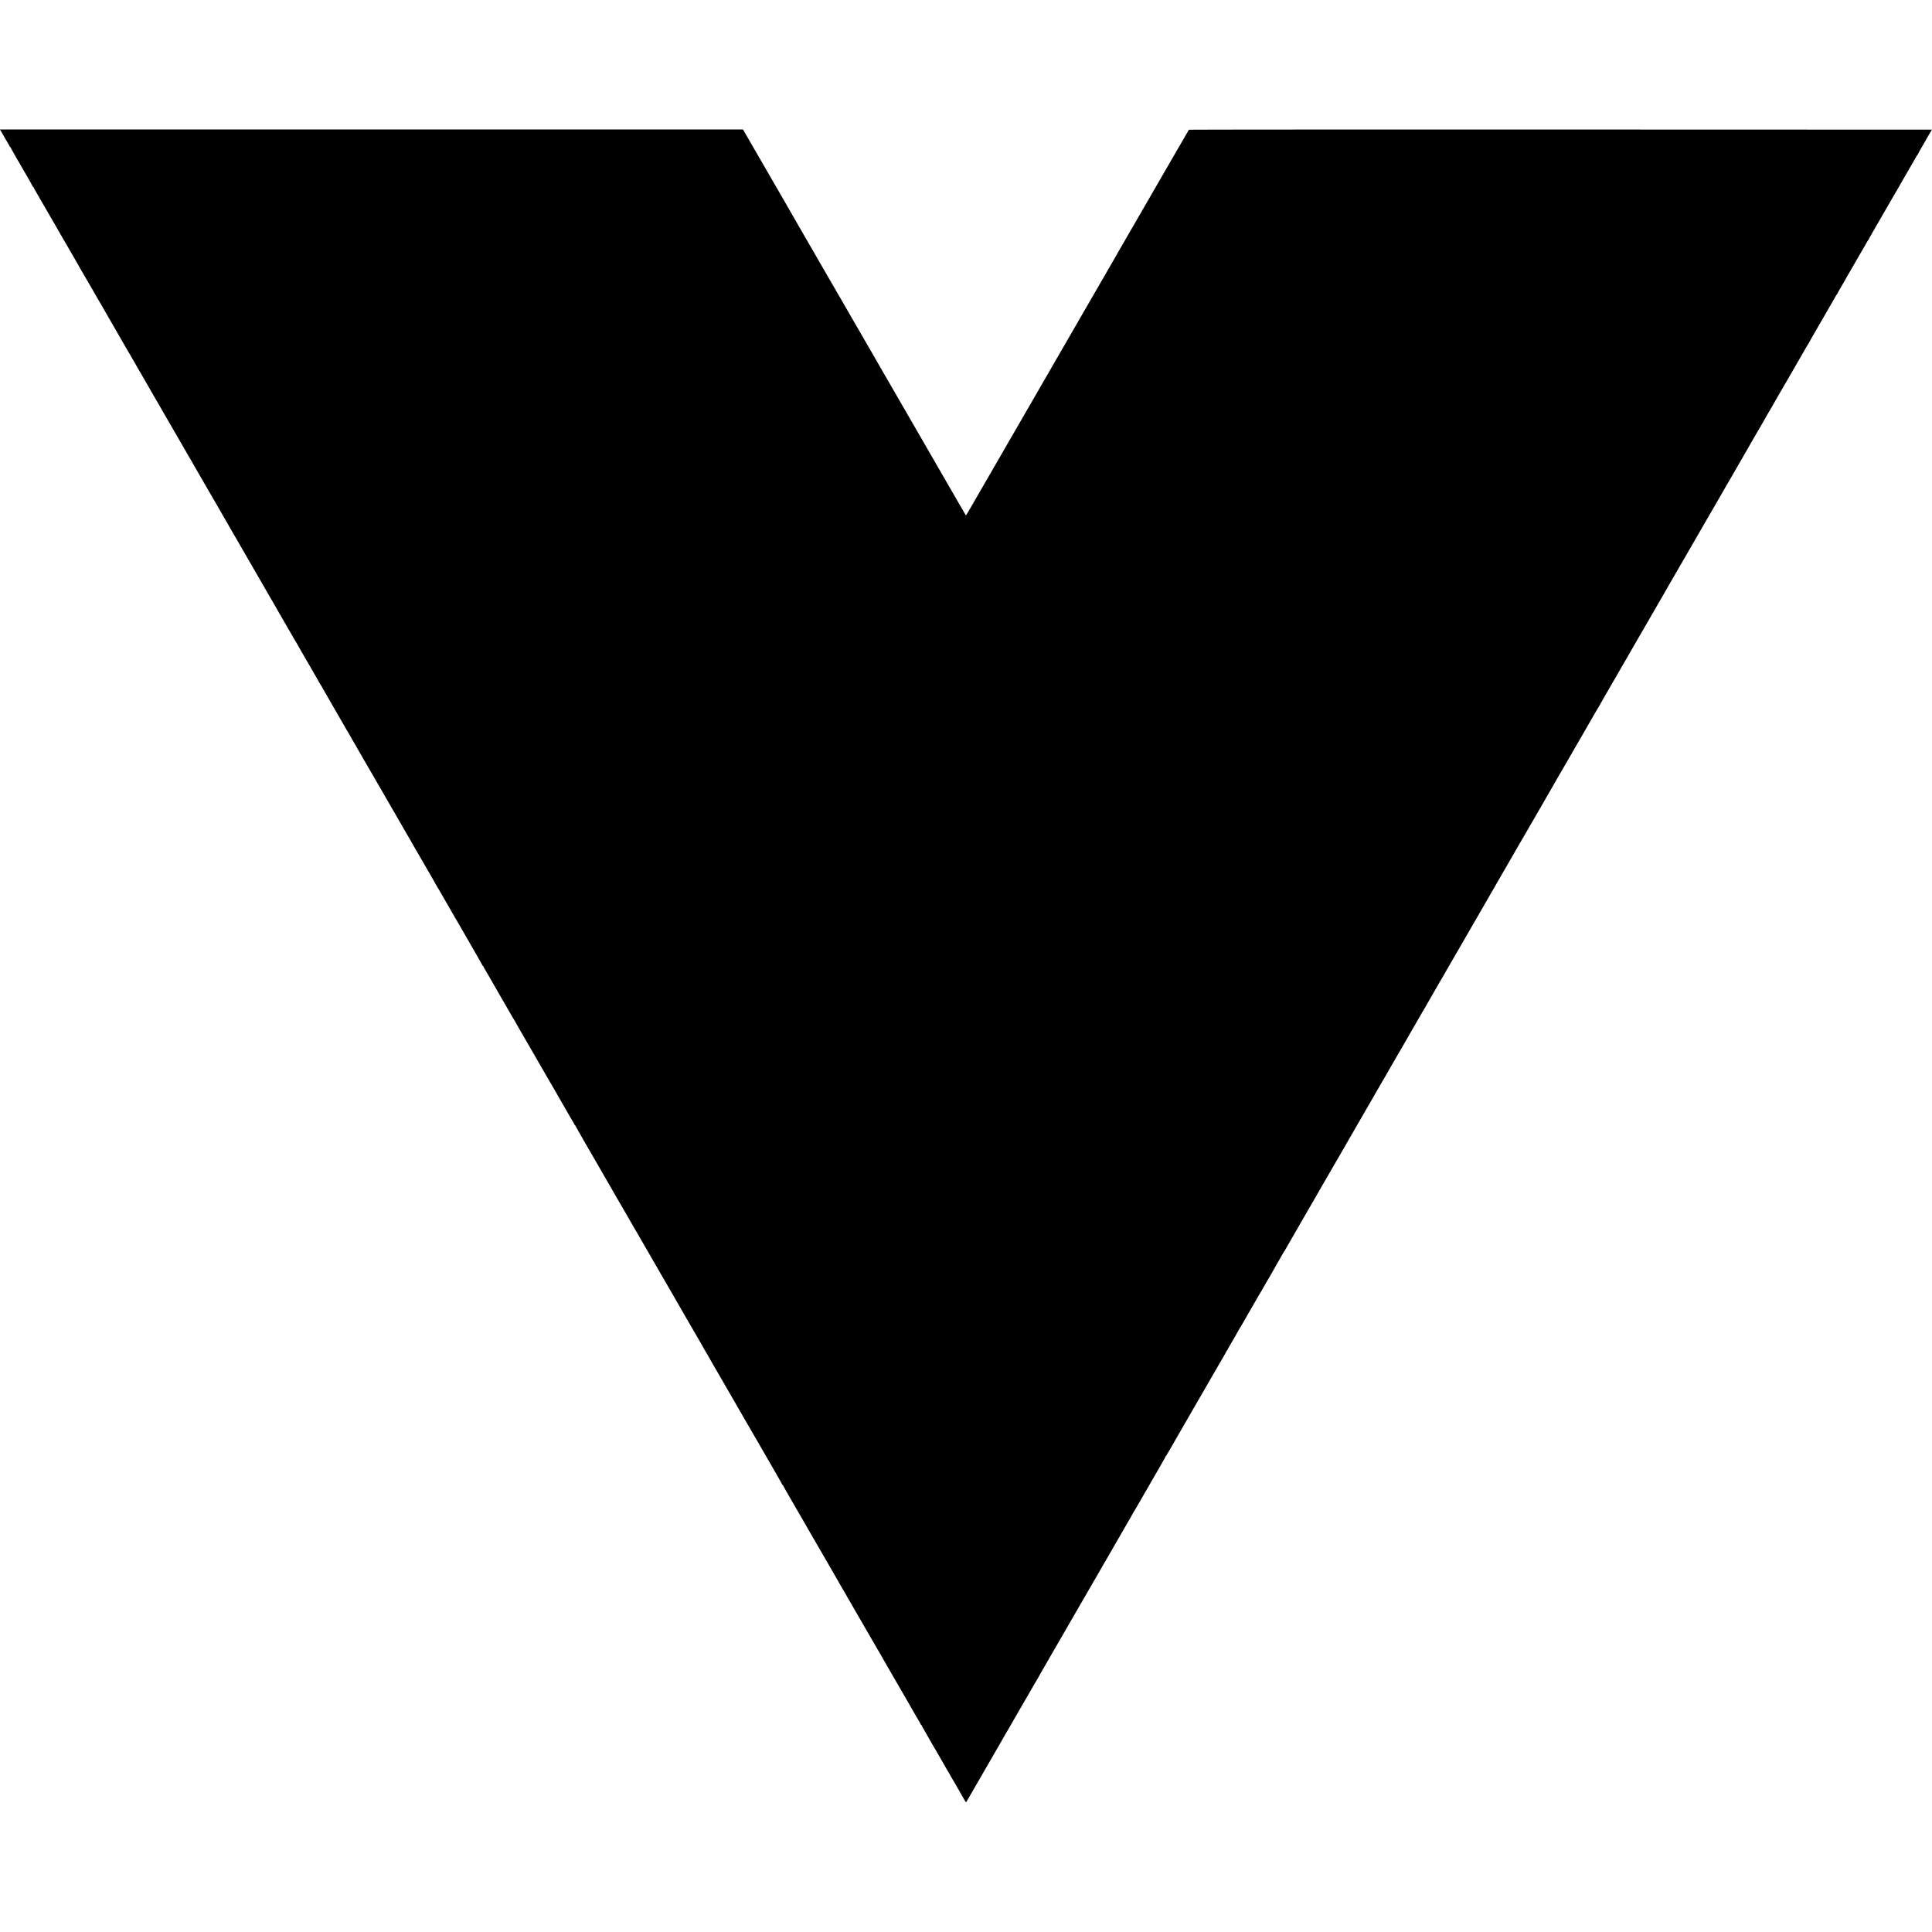
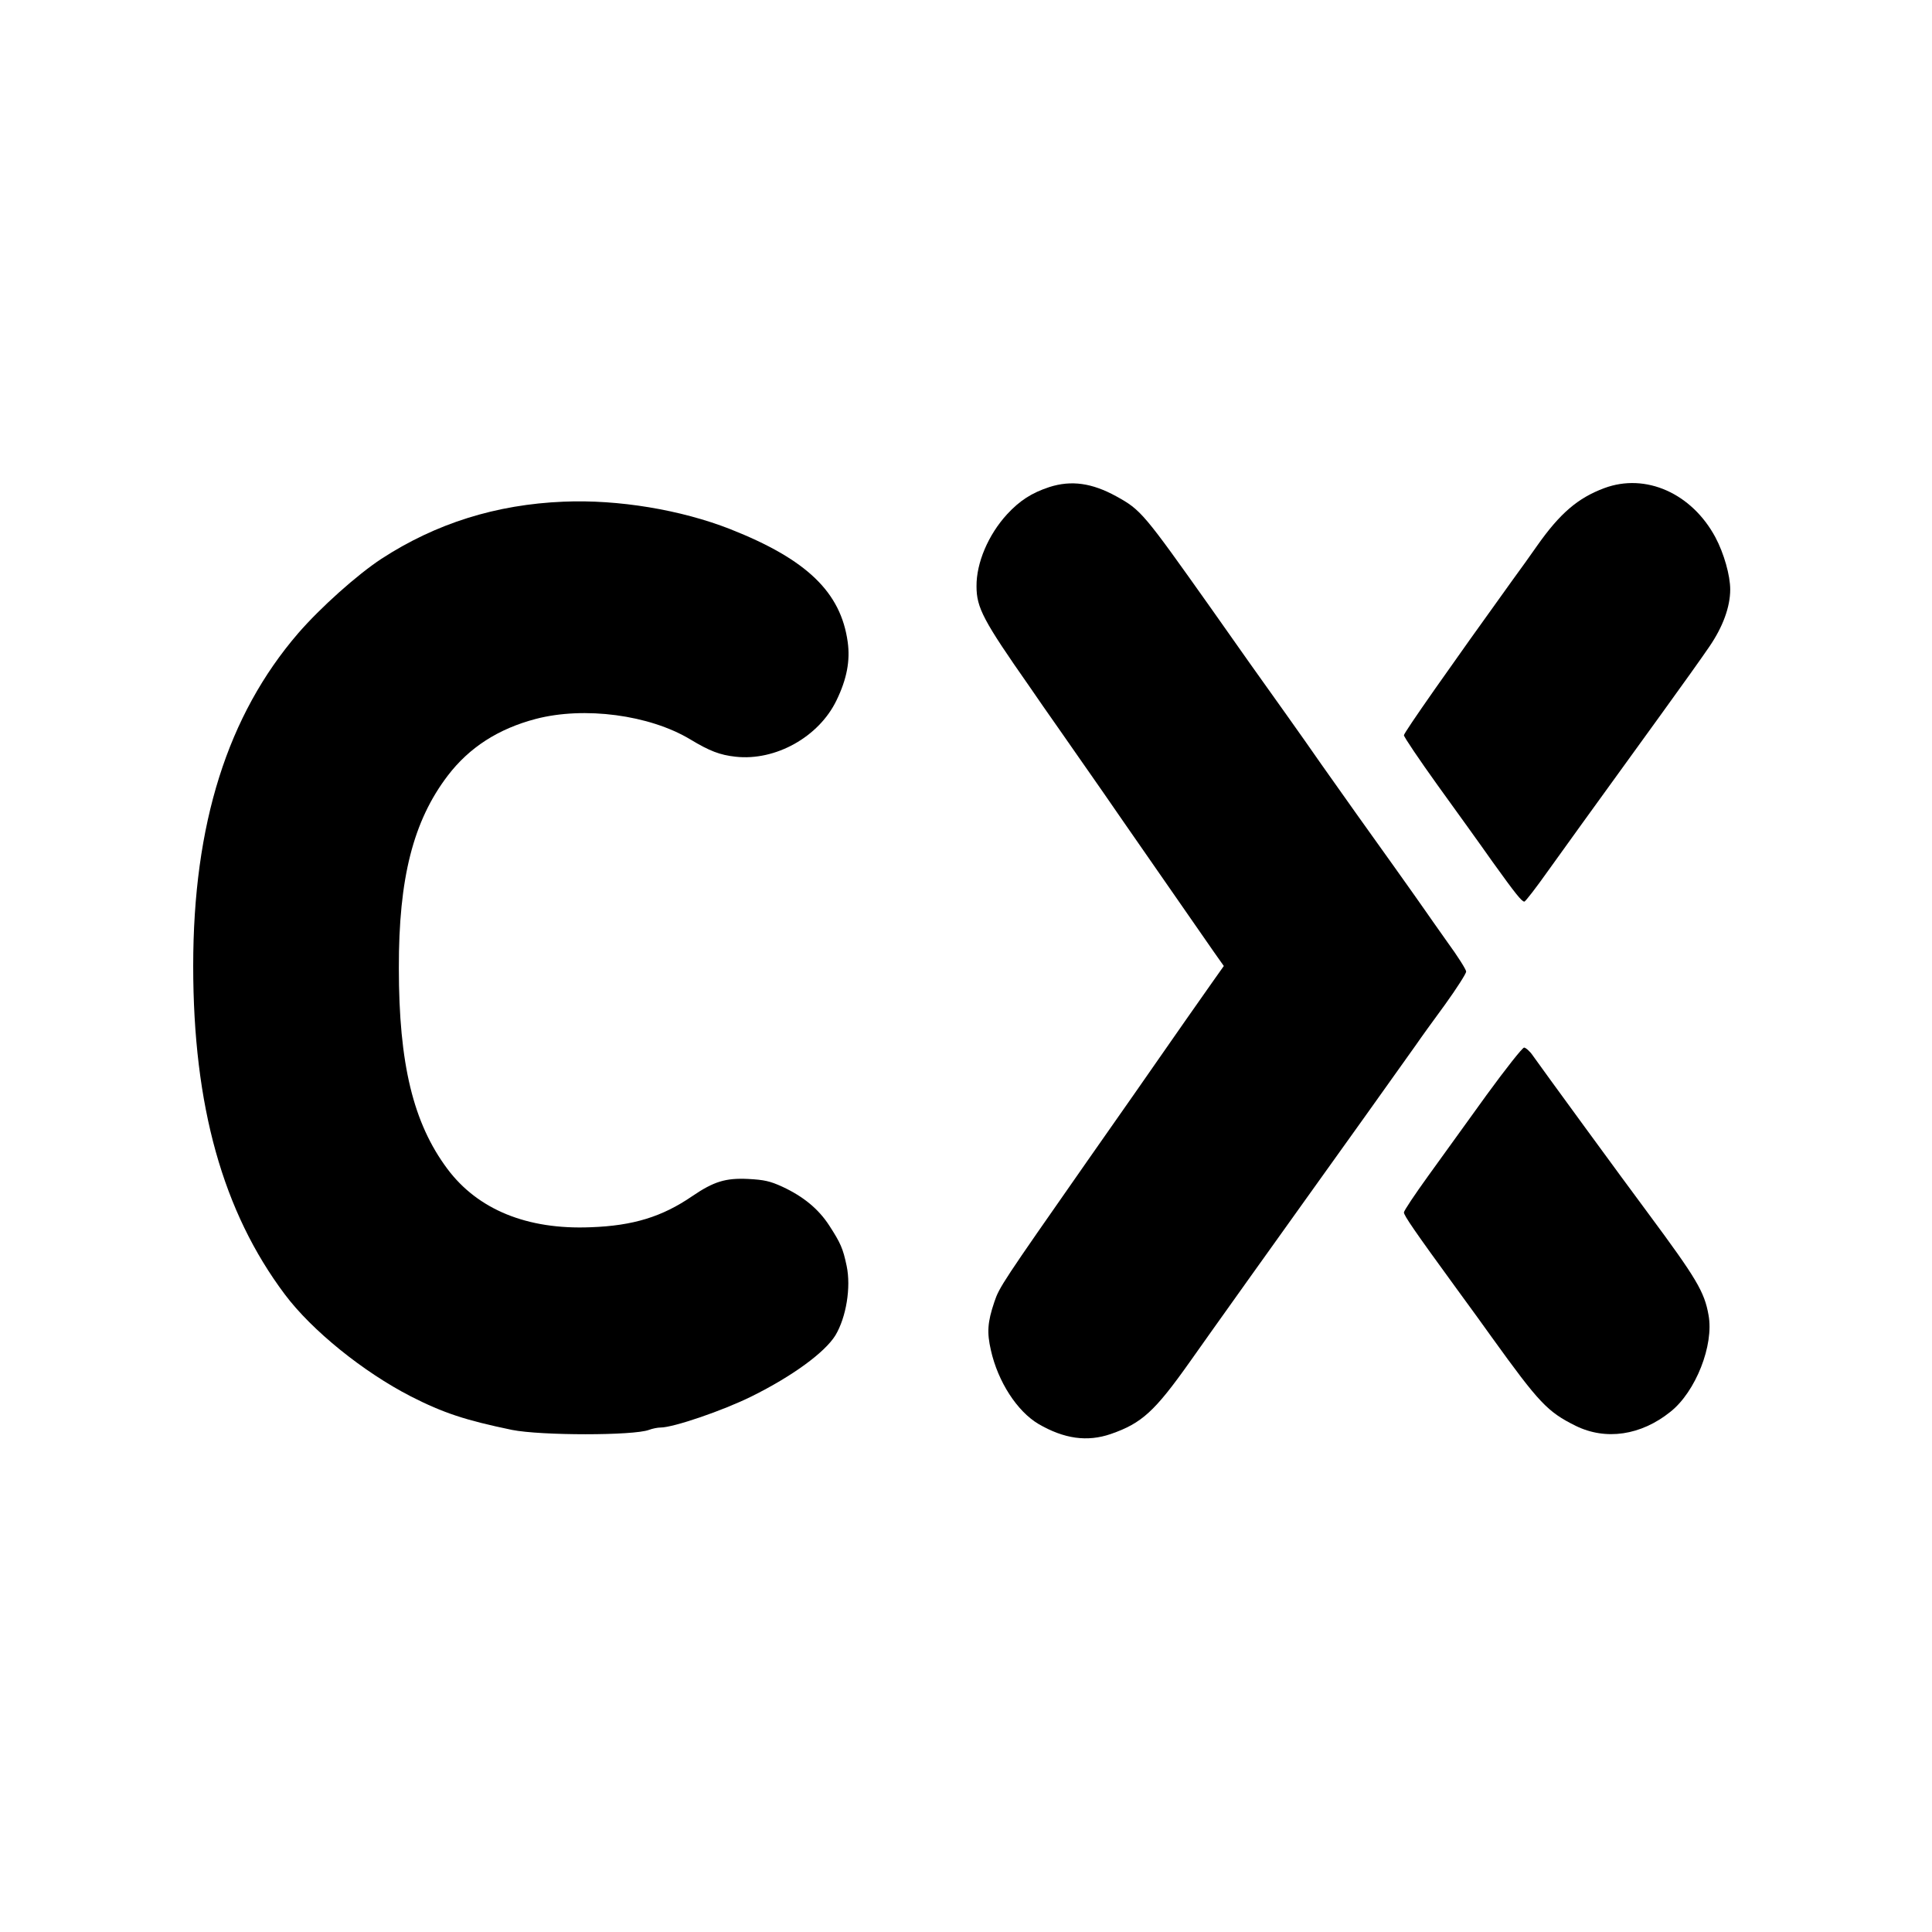
- <svg xmlns="http://www.w3.org/2000/svg" version="1.0" width="16pt" height="16pt" viewBox="0 0 16 16" preserveAspectRatio="xMidYMid meet">
-   <g transform="translate(0,16) scale(0.00032,-0.00032)" fill="#000000" stroke="none">
-     <path d="M18 46618 c45 -75 122 -207 122 -211 0 -2 25 -45 55 -95 30 -50 55 -96 55 -102 0 -5 5 -10 10 -10 6 0 10 -4 10 -9 0 -5 73 -135 161 -288 89 -153 173 -298 187 -323 14 -25 32 -57 41 -72 88 -149 187 -324 189 -335 2 -7 8 -13 13 -13 5 0 9 -4 9 -10 0 -5 46 -89 103 -187 175 -302 490 -846 507 -876 8 -16 20 -36 25 -45 28 -46 290 -498 339 -585 13 -23 74 -129 136 -236 61 -107 123 -215 137 -240 14 -25 29 -50 33 -56 5 -5 23 -37 40 -70 18 -33 38 -67 44 -75 11 -16 21 -33 63 -109 14 -25 29 -50 33 -56 4 -5 21 -35 38 -65 55 -100 261 -455 269 -465 4 -5 14 -21 20 -35 15 -29 41 -75 103 -180 24 -41 52 -88 60 -105 9 -16 57 -100 107 -185 112 -193 362 -626 380 -660 8 -14 23 -38 33 -55 11 -16 23 -37 27 -45 4 -8 26 -46 48 -85 23 -38 53 -90 67 -115 46 -81 64 -113 178 -310 62 -107 121 -210 132 -227 37 -67 56 -99 85 -148 16 -27 32 -57 36 -65 4 -8 15 -27 25 -42 9 -15 53 -89 96 -165 44 -76 177 -307 296 -513 120 -206 268 -463 330 -570 131 -227 117 -203 200 -348 36 -62 73 -125 82 -140 10 -15 21 -34 25 -42 4 -8 20 -37 36 -65 17 -27 38 -65 48 -82 49 -85 64 -111 87 -153 13 -25 28 -49 32 -55 4 -5 78 -134 165 -285 87 -151 166 -288 176 -305 10 -16 26 -43 35 -59 9 -17 125 -217 257 -445 132 -229 253 -441 270 -471 17 -30 45 -79 64 -108 18 -29 33 -54 33 -57 0 -2 20 -37 44 -77 24 -40 123 -212 221 -383 97 -170 190 -330 205 -355 16 -25 39 -65 53 -90 13 -25 81 -144 152 -265 70 -121 137 -238 150 -260 12 -22 37 -65 55 -95 18 -30 43 -73 55 -95 12 -22 48 -85 80 -140 77 -132 163 -280 190 -330 13 -22 71 -123 130 -225 59 -102 116 -199 126 -217 10 -17 29 -50 43 -72 15 -22 26 -43 26 -45 0 -2 27 -50 60 -106 33 -56 60 -103 60 -105 0 -2 55 -98 90 -155 8 -14 182 -316 239 -414 13 -22 45 -79 72 -124 27 -46 49 -86 49 -89 0 -2 14 -24 30 -48 16 -24 30 -46 30 -49 0 -5 74 -135 100 -176 5 -8 24 -42 43 -75 50 -88 58 -101 262 -455 104 -179 199 -345 213 -370 14 -25 28 -49 32 -55 4 -5 17 -26 28 -45 10 -19 62 -109 114 -200 114 -197 133 -230 170 -295 16 -27 33 -57 38 -65 17 -28 96 -165 103 -180 4 -8 16 -28 26 -45 10 -16 77 -131 148 -255 72 -124 181 -313 243 -420 62 -107 121 -209 131 -227 35 -62 323 -560 392 -678 38 -66 83 -145 100 -175 16 -30 33 -59 37 -65 4 -5 17 -27 29 -47 34 -61 56 -100 90 -156 17 -29 31 -55 31 -57 0 -2 17 -32 39 -67 21 -35 134 -229 251 -433 117 -203 235 -407 261 -451 27 -45 49 -85 49 -88 0 -4 8 -19 19 -34 15 -21 200 -341 309 -533 10 -19 33 -58 51 -87 17 -29 31 -54 31 -56 0 -2 25 -44 55 -94 30 -50 55 -95 55 -98 0 -4 6 -15 14 -23 7 -9 27 -41 43 -71 17 -30 170 -297 342 -594 171 -296 311 -542 311 -547 0 -5 5 -9 10 -9 6 0 10 -4 10 -10 0 -5 22 -47 49 -92 27 -46 58 -99 68 -118 24 -43 81 -140 93 -160 5 -8 66 -114 135 -235 69 -121 130 -227 135 -235 12 -21 259 -447 283 -490 10 -19 28 -47 38 -62 11 -14 19 -29 19 -32 0 -3 37 -69 83 -148 99 -170 305 -526 337 -583 13 -22 31 -53 41 -70 11 -16 22 -37 26 -45 7 -14 82 -146 103 -180 14 -24 181 -311 205 -355 13 -22 46 -80 75 -130 29 -49 64 -110 78 -135 14 -25 51 -88 82 -140 31 -52 59 -102 63 -110 4 -8 18 -33 31 -55 205 -353 284 -489 309 -535 17 -30 45 -78 62 -106 18 -28 36 -60 39 -72 4 -12 12 -22 17 -22 5 0 9 -4 9 -10 0 -5 109 -197 241 -427 133 -230 250 -431 259 -448 51 -90 222 -385 280 -485 37 -63 78 -135 92 -160 14 -25 67 -117 118 -205 51 -88 101 -175 111 -193 34 -58 55 -95 149 -257 51 -88 101 -173 110 -190 9 -16 76 -131 147 -255 72 -124 140 -241 151 -260 61 -108 281 -489 355 -615 38 -66 77 -133 87 -150 35 -63 91 -161 100 -175 14 -23 99 -169 128 -220 54 -97 135 -235 142 -245 4 -5 20 -32 35 -60 26 -48 238 -416 276 -480 10 -16 26 -46 37 -65 30 -53 382 -661 403 -695 10 -16 22 -37 26 -45 4 -8 26 -48 50 -88 24 -41 43 -75 43 -77 0 -2 22 -40 50 -85 27 -45 50 -84 50 -86 0 -3 38 -69 83 -147 84 -142 302 -520 340 -587 10 -19 34 -60 52 -90 18 -30 44 -75 57 -100 14 -25 45 -79 70 -120 25 -41 56 -96 70 -121 14 -25 77 -133 138 -240 62 -107 122 -210 132 -229 25 -43 310 -535 337 -581 11 -19 26 -45 34 -59 17 -32 238 -414 266 -460 11 -19 24 -41 28 -49 3 -7 75 -133 160 -278 84 -146 153 -269 153 -274 0 -5 5 -9 10 -9 6 0 10 -4 10 -10 0 -5 82 -150 181 -322 182 -314 201 -346 240 -415 12 -21 80 -139 152 -263 71 -124 141 -245 155 -270 14 -25 28 -49 32 -55 6 -8 145 -248 220 -380 37 -66 209 -362 229 -395 11 -19 24 -42 28 -49 4 -8 67 -118 140 -243 73 -125 133 -230 133 -233 0 -2 15 -28 33 -57 19 -29 47 -78 64 -108 17 -30 53 -93 79 -139 53 -90 82 -141 157 -272 82 -142 115 -199 381 -659 142 -245 268 -463 281 -485 12 -22 71 -125 132 -230 60 -104 172 -298 248 -430 76 -132 146 -253 156 -270 11 -16 22 -36 26 -44 3 -8 30 -54 60 -103 29 -49 53 -91 53 -93 0 -3 18 -34 40 -70 22 -36 40 -67 40 -69 0 -2 37 -66 81 -142 45 -77 98 -168 119 -204 20 -36 47 -81 58 -100 12 -19 27 -47 33 -62 6 -16 15 -28 20 -28 5 0 9 -4 9 -9 0 -6 63 -118 140 -251 77 -133 140 -243 140 -245 0 -2 18 -33 41 -70 22 -37 49 -83 60 -101 10 -19 29 -51 40 -71 25 -45 109 -189 126 -218 7 -11 17 -29 22 -40 6 -11 22 -38 35 -60 14 -22 37 -62 52 -90 14 -27 35 -62 45 -77 11 -14 19 -29 19 -32 0 -3 18 -35 40 -71 22 -36 40 -67 40 -69 0 -2 19 -35 42 -72 23 -38 55 -94 72 -124 26 -47 139 -244 171 -298 6 -9 21 -36 34 -60 28 -48 37 -51 51 -19 6 12 19 36 29 52 10 17 27 46 38 65 11 19 104 181 208 360 103 179 199 345 213 370 14 25 42 74 64 109 21 34 38 65 38 67 0 2 18 33 40 69 22 36 40 67 40 69 0 3 177 310 199 346 16 26 136 234 140 244 2 5 25 44 52 88 27 44 49 81 49 84 0 2 18 34 40 70 22 36 40 67 40 69 0 2 20 36 43 77 35 58 169 289 297 513 9 17 50 86 90 155 40 69 86 150 103 180 16 30 35 62 41 70 6 8 16 24 22 35 35 64 72 129 167 293 59 100 116 199 127 220 11 20 30 53 41 72 43 72 1070 1850 1121 1940 14 25 65 113 113 195 48 83 96 166 107 185 10 19 28 50 38 68 11 18 73 124 137 235 64 111 175 303 246 427 71 124 173 299 225 390 52 91 116 202 143 248 27 45 49 85 49 89 0 4 6 14 14 22 7 9 28 43 46 76 26 47 251 436 378 655 11 19 29 51 40 70 11 19 101 176 201 348 99 172 181 317 181 323 0 5 5 9 10 9 6 0 10 5 10 11 0 6 8 23 18 37 11 15 32 52 49 82 16 30 130 228 253 440 122 212 234 405 248 430 13 25 39 70 57 100 39 65 69 117 130 225 25 44 50 87 55 95 12 19 78 134 220 380 61 107 129 224 150 260 161 277 222 382 246 425 15 28 47 83 71 123 24 41 43 78 43 83 0 5 4 9 8 9 4 0 13 12 19 28 7 15 23 45 36 67 66 110 277 478 277 483 0 3 6 13 14 21 7 9 27 41 43 71 17 30 45 80 63 110 34 57 375 649 394 685 6 11 16 27 22 35 6 8 26 42 44 75 18 33 41 74 51 90 10 17 24 41 32 55 54 97 72 128 88 152 11 14 19 28 19 30 0 3 79 141 175 308 96 167 175 305 175 308 0 3 6 13 14 21 7 9 26 39 41 66 33 60 276 483 338 587 24 40 46 80 50 88 4 8 13 24 20 35 14 23 95 163 125 215 11 19 52 91 92 160 40 69 80 139 90 155 9 17 103 179 207 360 105 182 200 346 211 365 103 181 463 802 489 845 7 11 15 27 19 35 4 8 29 51 55 95 64 110 828 1433 848 1470 9 17 24 41 33 55 9 14 29 48 45 77 15 28 52 93 82 145 30 51 62 107 71 123 17 30 231 398 400 690 51 88 103 179 115 202 12 23 26 48 32 55 6 7 24 38 40 68 17 30 61 107 98 170 37 63 84 144 103 180 19 36 41 72 48 81 8 8 14 18 14 21 0 4 27 51 59 106 32 55 72 124 89 154 16 29 71 125 122 213 51 88 104 180 118 205 13 25 28 50 32 55 4 6 17 26 28 45 11 19 45 80 77 135 31 55 66 116 77 135 11 19 88 152 171 295 401 694 620 1072 650 1125 11 19 87 152 170 295 83 143 158 273 166 288 9 16 21 36 26 45 6 9 31 52 55 96 25 43 54 94 66 115 11 20 95 164 186 321 91 157 173 299 182 315 9 17 26 46 37 65 12 19 66 114 121 210 56 96 108 186 117 200 8 14 24 40 34 59 24 45 383 664 412 713 5 9 17 29 26 45 15 28 120 210 241 419 36 61 68 117 72 125 4 8 12 23 19 34 35 57 245 420 262 453 11 20 35 61 53 90 17 29 32 54 32 56 0 3 28 51 62 108 33 57 70 119 80 138 10 19 23 42 28 50 5 8 32 53 59 100 27 47 149 258 271 470 122 212 234 405 248 430 30 53 62 108 80 135 6 11 15 27 19 35 4 8 85 150 181 315 96 165 187 323 202 350 31 56 116 202 130 225 5 8 25 42 43 75 19 33 92 159 162 280 149 257 157 271 202 350 19 33 38 67 43 75 9 14 228 392 275 475 12 22 55 96 95 165 40 69 80 139 90 155 24 42 202 350 221 383 9 15 27 47 41 72 14 25 75 131 136 236 61 106 121 210 134 232 99 172 271 470 279 482 5 8 23 40 40 70 18 30 81 141 142 245 60 105 121 210 135 235 14 25 71 124 127 220 56 96 143 247 194 335 51 88 96 167 102 175 14 24 180 311 204 355 23 43 340 590 356 615 5 8 50 87 101 175 171 301 517 898 582 1008 25 43 46 81 46 83 0 2 12 23 27 47 14 23 40 67 56 97 16 30 35 62 42 70 7 8 15 22 18 30 4 8 20 38 37 65 16 28 33 57 37 65 6 12 111 196 143 250 5 8 55 95 112 193 57 98 113 195 126 215 12 20 27 46 32 57 6 11 14 27 20 35 5 8 76 130 156 270 80 140 165 287 187 325 23 39 52 90 66 115 13 25 30 52 37 61 8 8 14 18 14 21 0 4 41 77 92 165 50 87 175 302 276 478 101 176 208 360 236 408 28 49 67 117 86 152 19 35 41 70 48 77 6 6 12 15 12 19 0 7 124 224 167 291 12 21 23 40 23 42 0 2 21 40 46 83 26 43 55 92 64 109 54 95 327 568 354 614 19 30 45 75 59 100 71 128 82 145 89 148 4 2 8 8 8 13 0 5 42 82 94 172 311 538 496 858 518 897 14 25 40 70 58 100 18 30 42 71 53 90 10 19 79 139 152 265 73 127 142 246 153 265 10 19 43 76 72 125 29 50 63 108 75 130 65 116 80 140 87 143 4 2 8 8 8 12 0 8 114 212 140 250 6 8 14 24 20 35 5 11 54 97 108 190 l100 170 -9611 3 c-5286 1 -9614 -1 -9618 -5 -5 -6 -419 -719 -619 -1068 -89 -155 -267 -463 -323 -560 -38 -66 -81 -140 -95 -165 -31 -56 -263 -457 -526 -910 -110 -190 -224 -388 -254 -440 -29 -52 -61 -109 -71 -125 -23 -39 -243 -420 -268 -465 -11 -19 -204 -352 -428 -740 -224 -388 -477 -826 -563 -975 -85 -148 -185 -322 -222 -385 -37 -63 -120 -207 -185 -320 -65 -113 -177 -306 -248 -430 -72 -124 -172 -297 -222 -385 -51 -88 -142 -245 -202 -350 -131 -226 -247 -427 -408 -705 -65 -113 -249 -432 -410 -710 -160 -278 -388 -673 -506 -877 -118 -205 -216 -373 -219 -373 -3 0 -52 82 -109 183 -58 100 -144 250 -192 332 -95 164 -402 696 -647 1120 -85 149 -228 396 -317 550 -212 365 -982 1700 -1008 1745 -10 19 -43 76 -72 125 -29 50 -64 110 -77 135 -14 25 -63 110 -110 190 -47 80 -96 165 -110 190 -14 25 -99 171 -188 325 -89 154 -174 300 -188 325 -13 25 -64 113 -112 195 -48 83 -140 242 -205 355 -65 113 -183 317 -263 454 -79 137 -152 264 -163 282 -50 89 -335 583 -354 614 -12 19 -34 58 -50 85 -15 28 -129 226 -253 440 -124 215 -235 408 -247 430 -12 22 -69 121 -127 220 -58 99 -226 389 -373 645 -148 256 -324 561 -392 678 -67 117 -134 232 -147 255 -13 23 -33 59 -46 80 l-22 37 -9615 0 -9615 0 20 -32z" />
+ <svg xmlns="http://www.w3.org/2000/svg" version="1.0" width="900pt" height="900pt" viewBox="0 0 900 900" preserveAspectRatio="xMidYMid meet">
+   <g transform="translate(0,900) scale(0.1,-0.1)" fill="#000000" stroke="none">
+     <path d="M4888 6731 c-82 -27 -138 -63 -197 -127 -87 -95 -143 -226 -142 -335 0 -100 31 -159 248 -469 24 -36 90 -130 146 -210 55 -80 117 -167 136 -195 19 -27 90 -129 156 -225 145 -209 353 -509 418 -602 l48 -68 -51 -72 c-28 -40 -84 -120 -125 -178 -40 -58 -95 -136 -122 -175 -26 -38 -179 -257 -339 -485 -394 -564 -409 -586 -432 -655 -32 -95 -35 -142 -16 -225 33 -147 122 -284 221 -343 120 -70 228 -85 338 -47 144 50 204 105 367 335 58 83 487 684 549 770 77 107 463 647 507 710 19 28 79 111 134 186 54 75 98 144 98 153 0 9 -39 71 -88 138 -48 68 -94 133 -102 145 -40 58 -236 333 -320 450 -52 73 -126 178 -165 233 -38 55 -112 160 -164 233 -121 169 -220 309 -350 494 -314 443 -325 457 -441 521 -113 62 -209 76 -312 43z" />
+     <path d="M7473 6726 c-123 -46 -206 -117 -313 -269 -30 -43 -80 -113 -111 -155 -293 -407 -509 -715 -509 -727 0 -8 71 -113 157 -233 86 -119 202 -280 256 -357 107 -149 136 -185 148 -185 5 0 55 65 111 144 99 138 158 220 528 731 92 127 192 267 223 313 63 92 97 185 97 266 0 65 -29 168 -69 243 -110 205 -325 301 -518 229z" />
+     <path d="M2625 6663 c-314 -13 -594 -101 -848 -266 -114 -75 -284 -227 -388 -347 -329 -382 -489 -888 -489 -1550 0 -652 138 -1145 427 -1530 126 -168 365 -361 587 -475 151 -77 254 -111 471 -156 136 -27 566 -27 638 0 16 6 40 11 54 11 60 0 291 79 424 145 190 94 342 205 391 285 50 84 73 223 52 323 -17 81 -28 106 -81 188 -50 77 -120 135 -219 181 -57 26 -84 32 -159 36 -105 5 -160 -12 -260 -80 -140 -96 -275 -138 -474 -145 -295 -12 -525 82 -667 272 -159 213 -226 489 -226 935 -1 419 67 686 228 897 100 131 235 218 410 264 226 59 529 19 719 -95 91 -55 139 -73 211 -81 186 -21 389 92 471 263 48 99 64 184 52 271 -32 232 -190 385 -547 526 -229 90 -522 139 -777 128z" />
+     <path d="M6925 3899 c-88 -122 -211 -292 -272 -377 -62 -86 -113 -162 -113 -170 0 -14 49 -86 243 -352 67 -91 141 -194 166 -229 221 -307 260 -348 391 -413 140 -69 304 -45 441 65 118 93 204 311 178 451 -19 108 -56 170 -279 471 -117 157 -499 680 -539 737 -14 21 -33 37 -41 38 -8 0 -86 -99 -175 -221z" />
  </g>
</svg>
